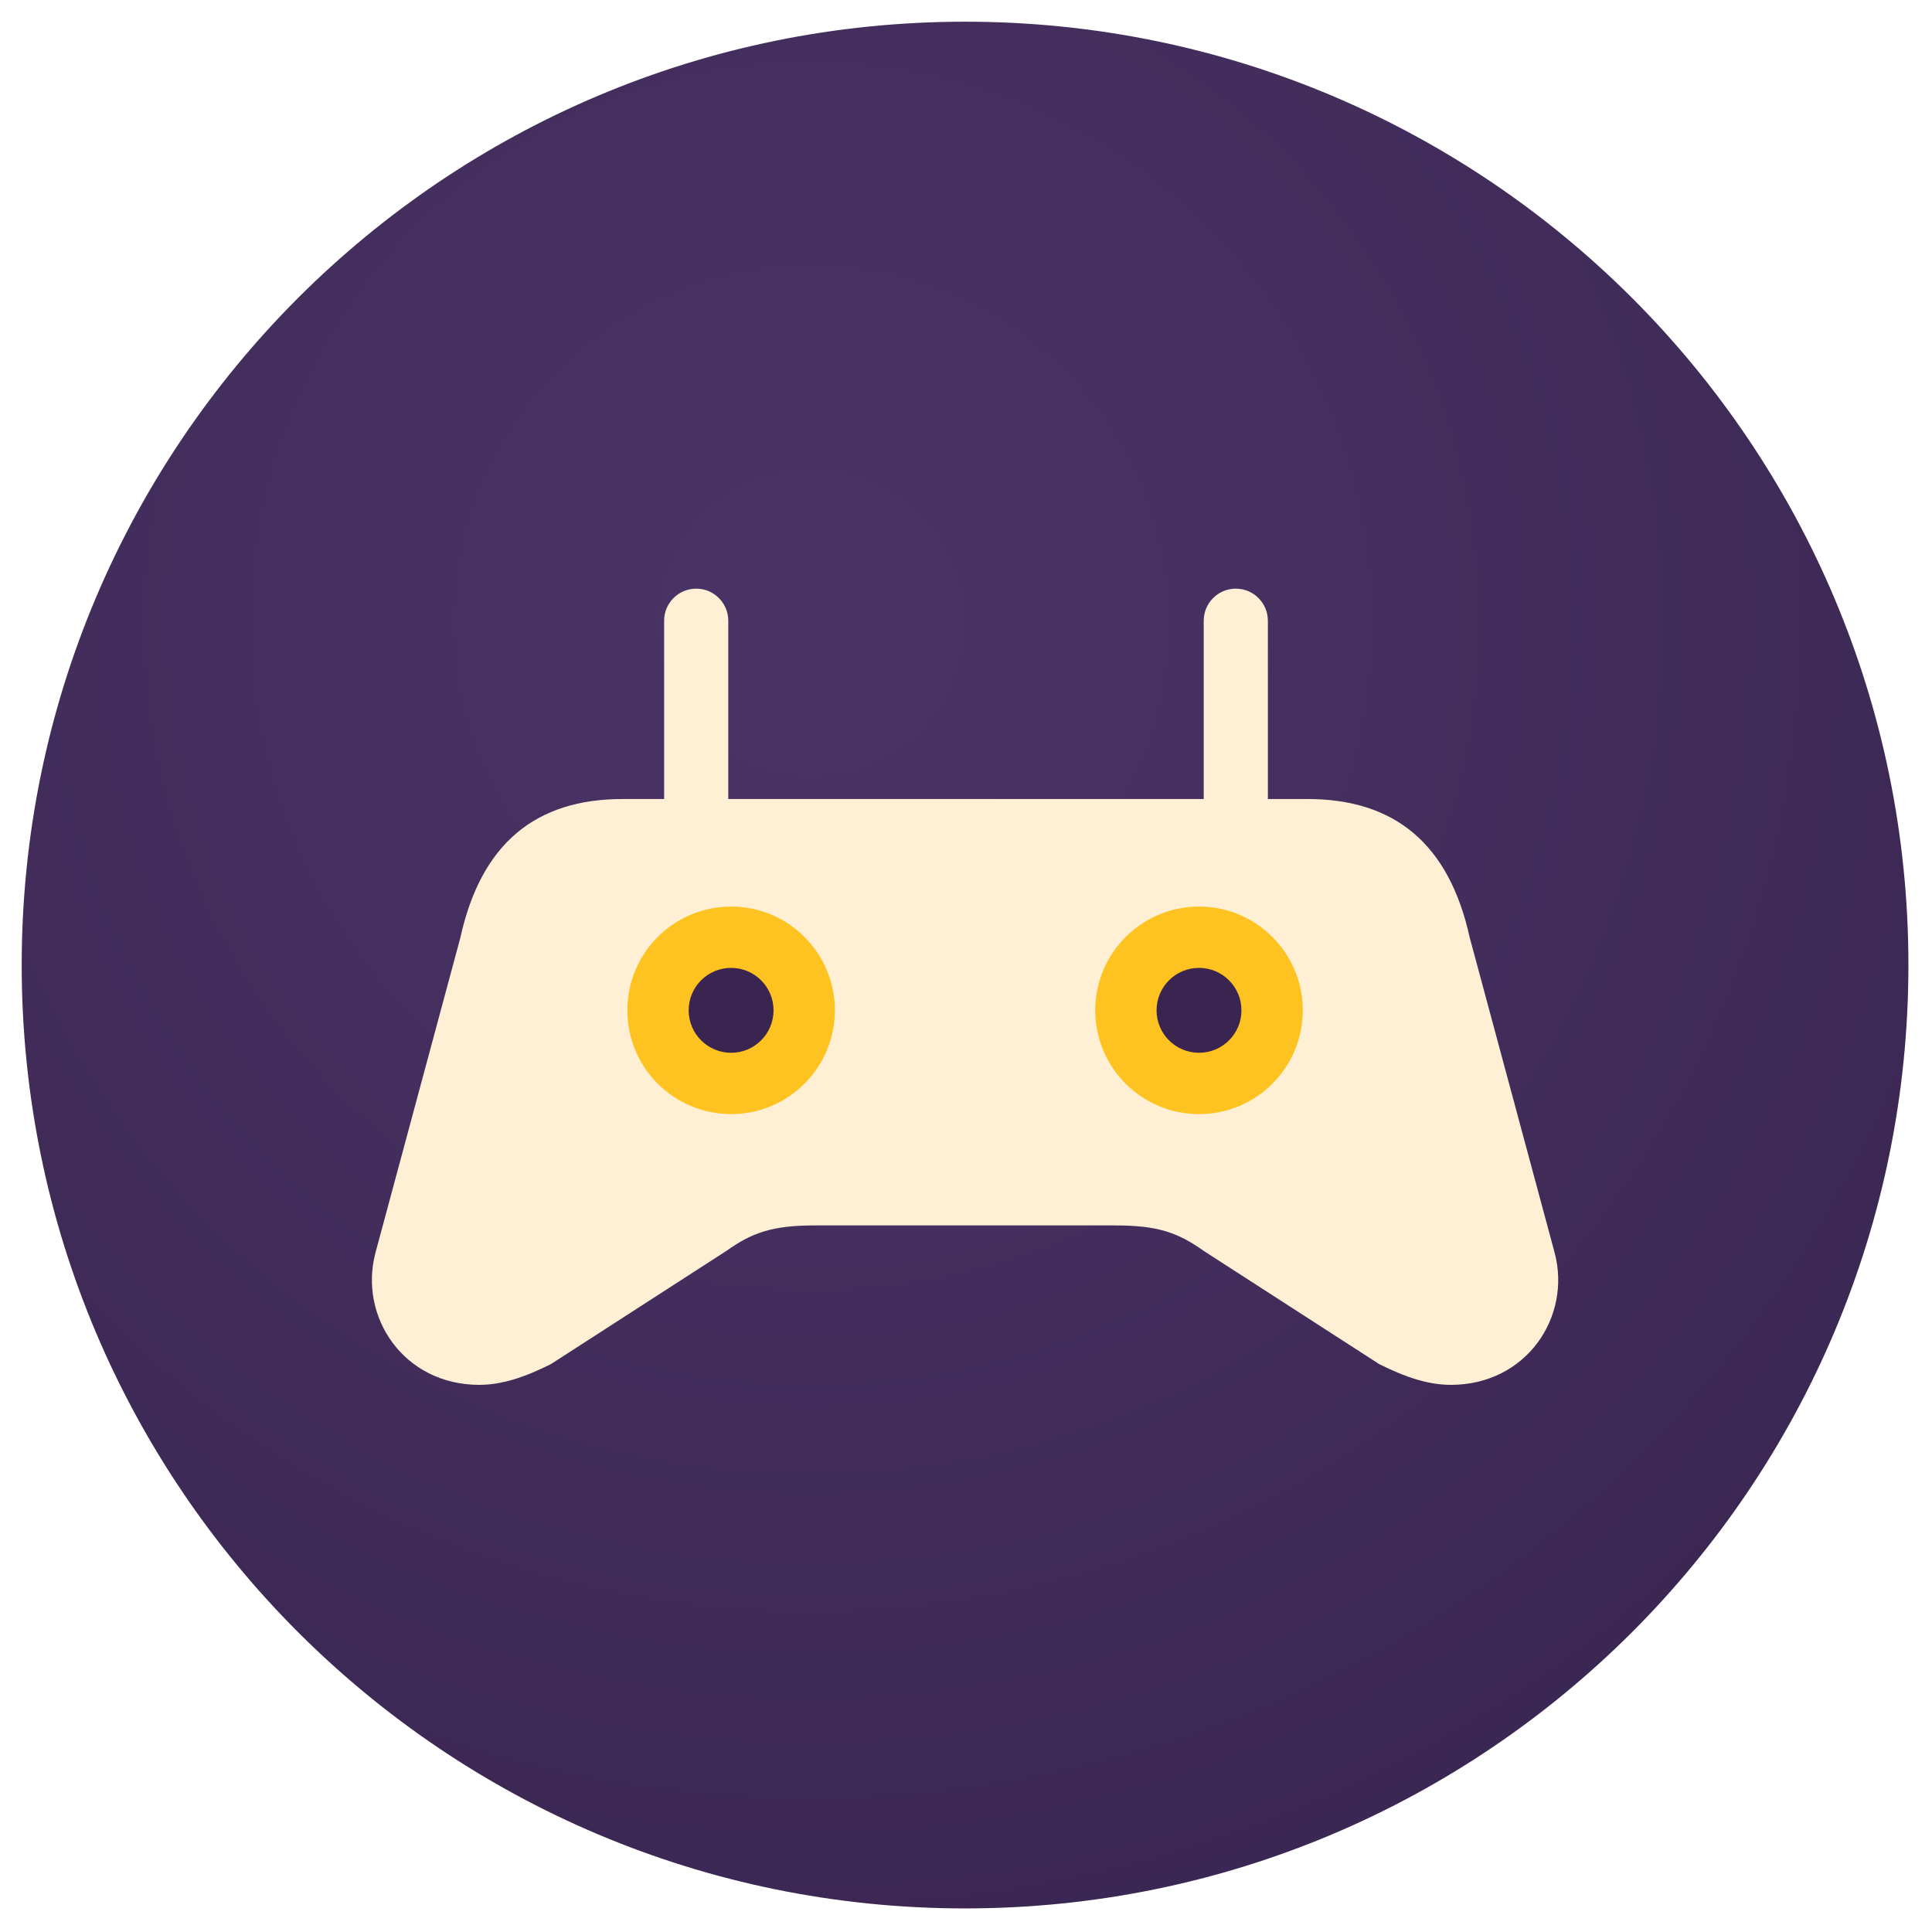
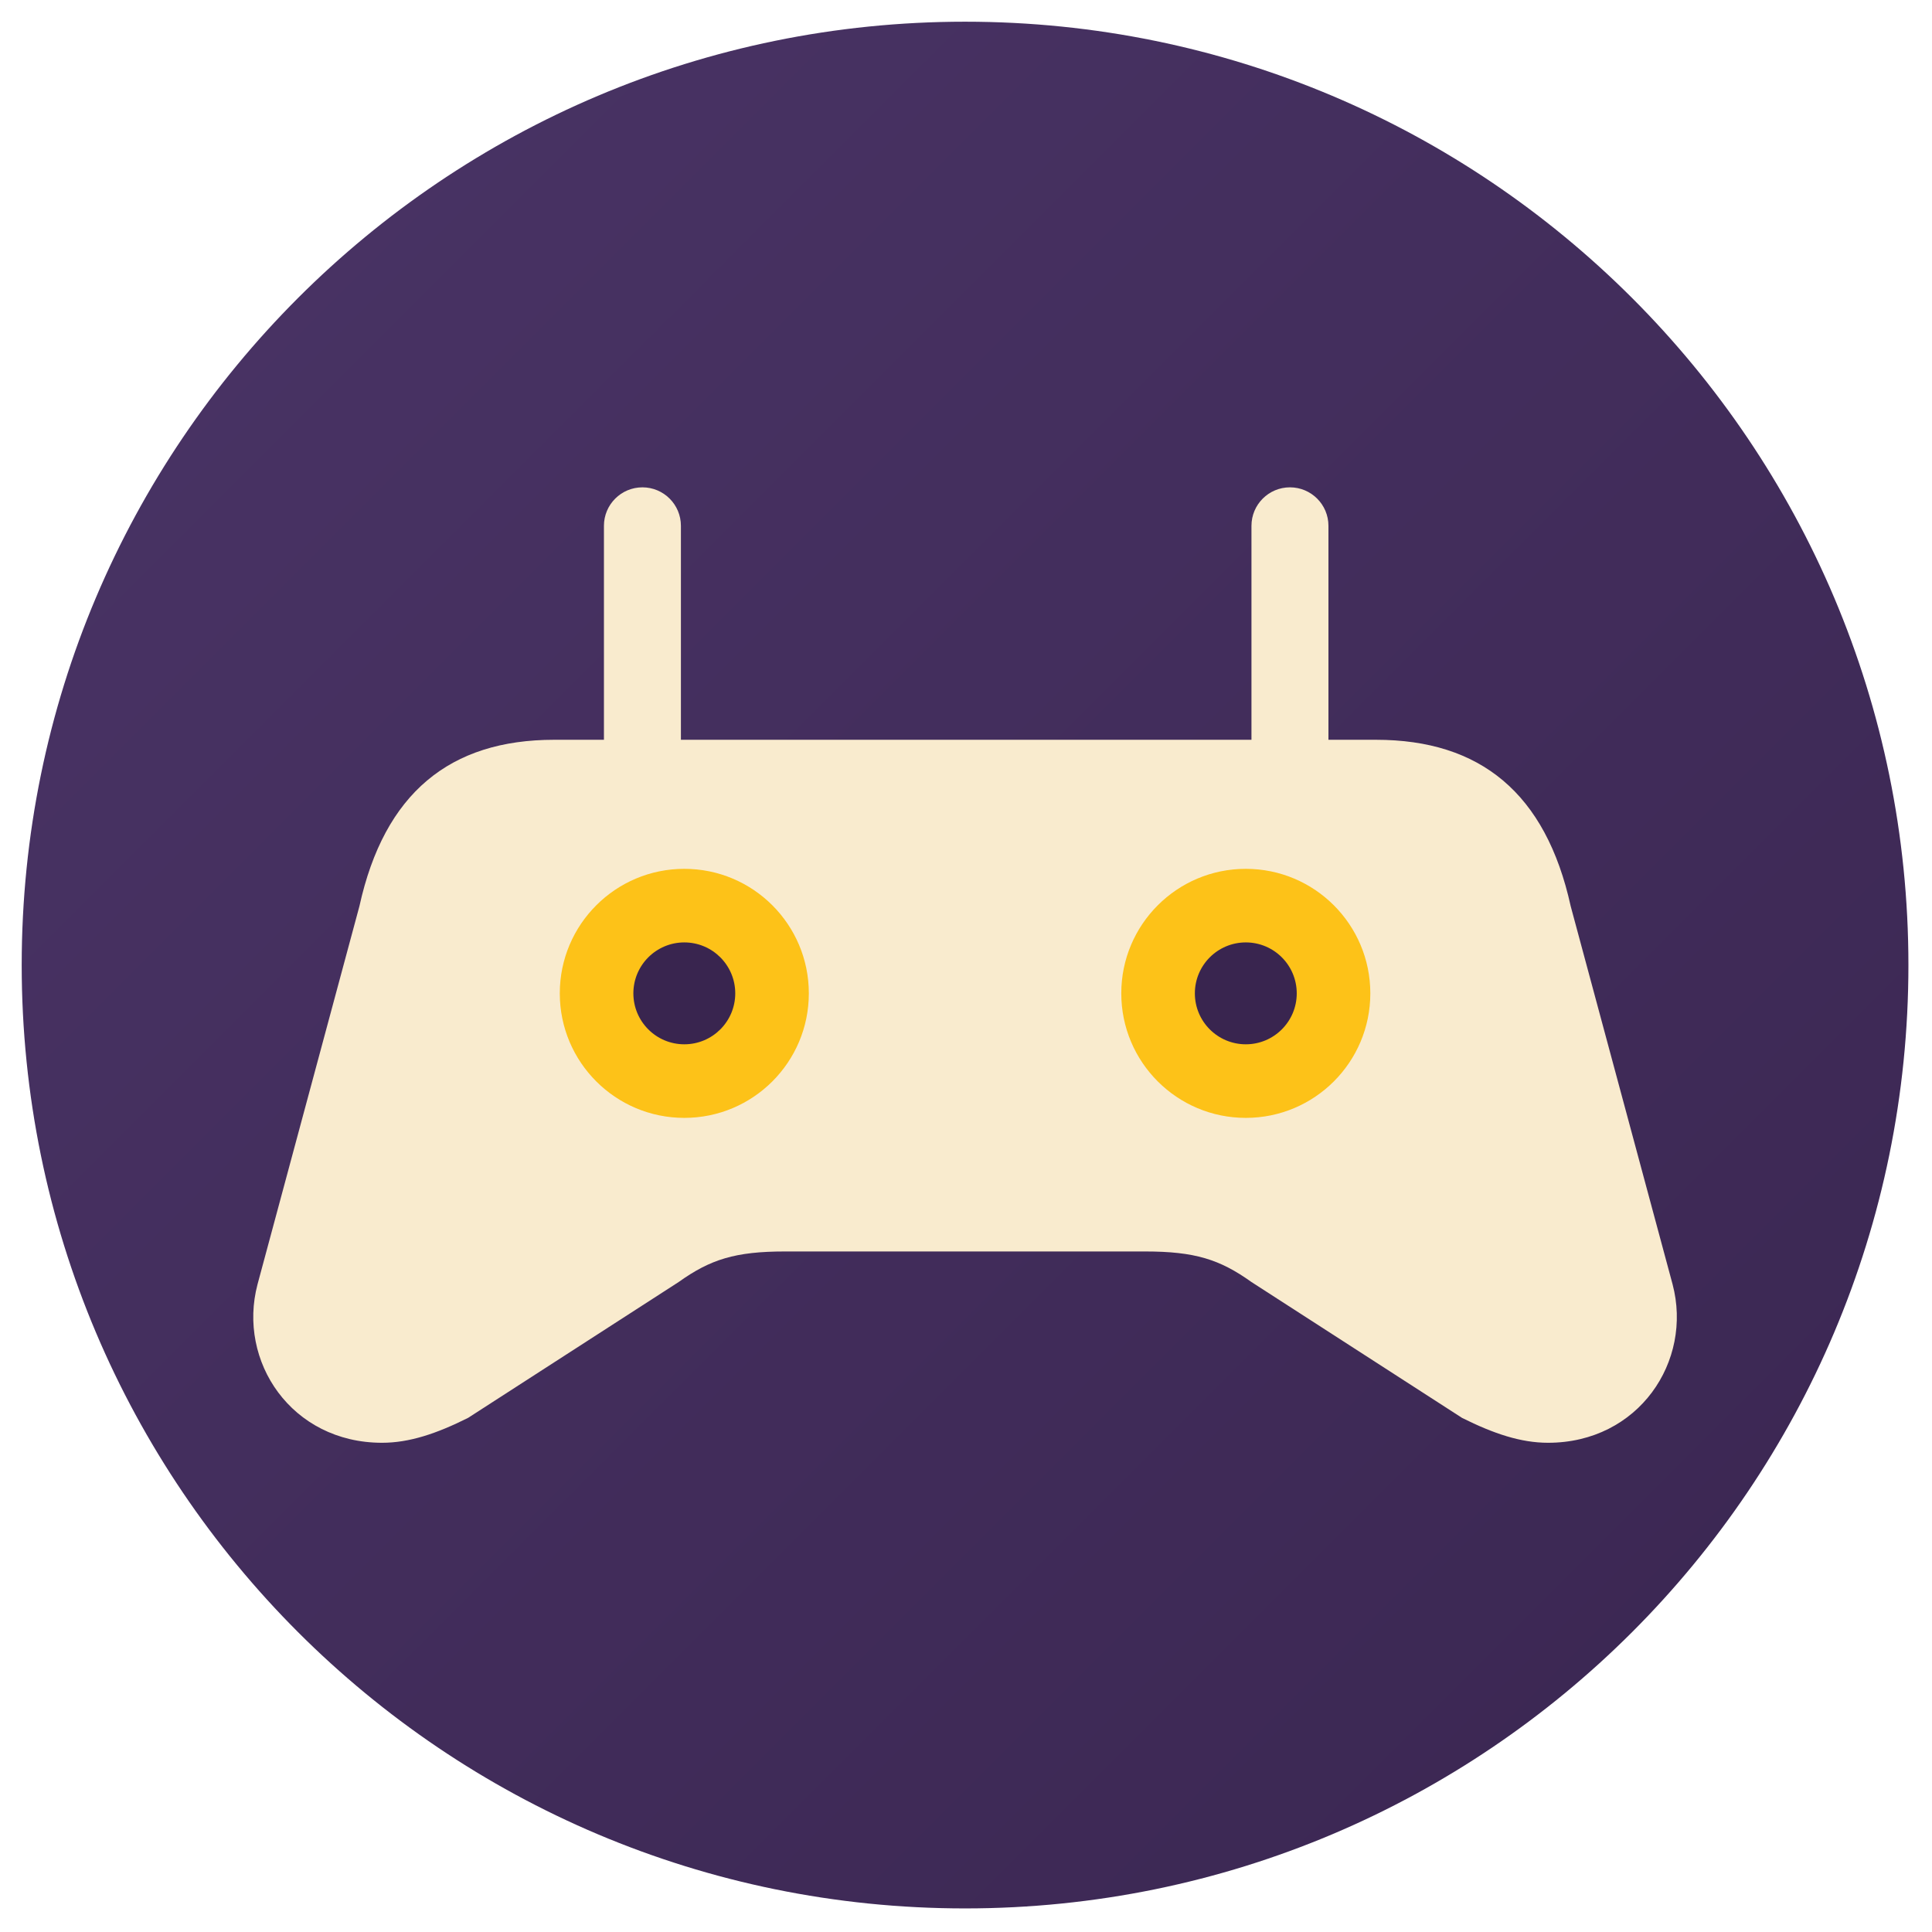
<svg xmlns="http://www.w3.org/2000/svg" viewBox="0 0 1024 1024" width="1024" height="1024">
  <defs>
-     <radialGradient id="bg" cx="430" cy="330" r="760" gradientUnits="userSpaceOnUse">
+     <linearGradient id="bg" x1="11.5" y1="11.5" x2="1011.5" y2="1011.5" gradientUnits="userSpaceOnUse">
      <stop offset="0" stop-color="#4A3466" />
      <stop offset="1" stop-color="#3A2651" />
-     </radialGradient>
+     </linearGradient>
  </defs>
  <circle cx="511.5" cy="511.5" r="500" fill="url(#bg)" />
-   <g fill="#FFF0D5">
-     <rect x="352" y="312" width="34" height="140" rx="17" />
-     <rect x="638" y="312" width="34" height="140" rx="17" />
-     <path d="M511.5 423.5 L330 423.5 C284 423.5 255 447 244 497 L199 664 C190 698 214 734 254 734 C266 734 278 730 292 723 L385 663 C399 653 410 649.5 432 649.5 L511.5 649.5 L591 649.5 C613 649.5 624 653 638 663 L731 723 C745 730 757 734 769 734 C809 734 833 698 824 664 L779 497 C768 447 739 423.5 693 423.5 Z" />
-   </g>
-   <g fill="#FFC321">
-     <circle cx="387.5" cy="535.5" r="55" />
-     <circle cx="635.5" cy="535.5" r="55" />
-   </g>
-   <g fill="#39254F">
-     <circle cx="387.5" cy="535.5" r="22.5" />
-     <circle cx="635.5" cy="535.5" r="22.5" />
+   <g transform="translate(511.5 511.5) scale(1.2) translate(-511.5 -523)">
+     <g fill="#F9EBCE">
+       <rect x="352" y="312" width="34" height="140" rx="17" />
+       <rect x="638" y="312" width="34" height="140" rx="17" />
+       <path d="M511.5 423.5 L330 423.5 C284 423.5 255 447 244 497 L199 664 C190 698 214 734 254 734 C266 734 278 730 292 723 L385 663 C399 653 410 649.5 432 649.5 L511.5 649.5 L591 649.5 C613 649.5 624 653 638 663 L731 723 C745 730 757 734 769 734 C809 734 833 698 824 664 L779 497 C768 447 739 423.5 693 423.5 Z" />
+     </g>
+     <g fill="#FDC218">
+       <circle cx="387.5" cy="535.5" r="55" />
+       <circle cx="635.5" cy="535.5" r="55" />
+     </g>
+     <g fill="#39254F">
+       <circle cx="387.5" cy="535.5" r="22.5" />
+       <circle cx="635.5" cy="535.5" r="22.5" />
+     </g>
  </g>
</svg>
